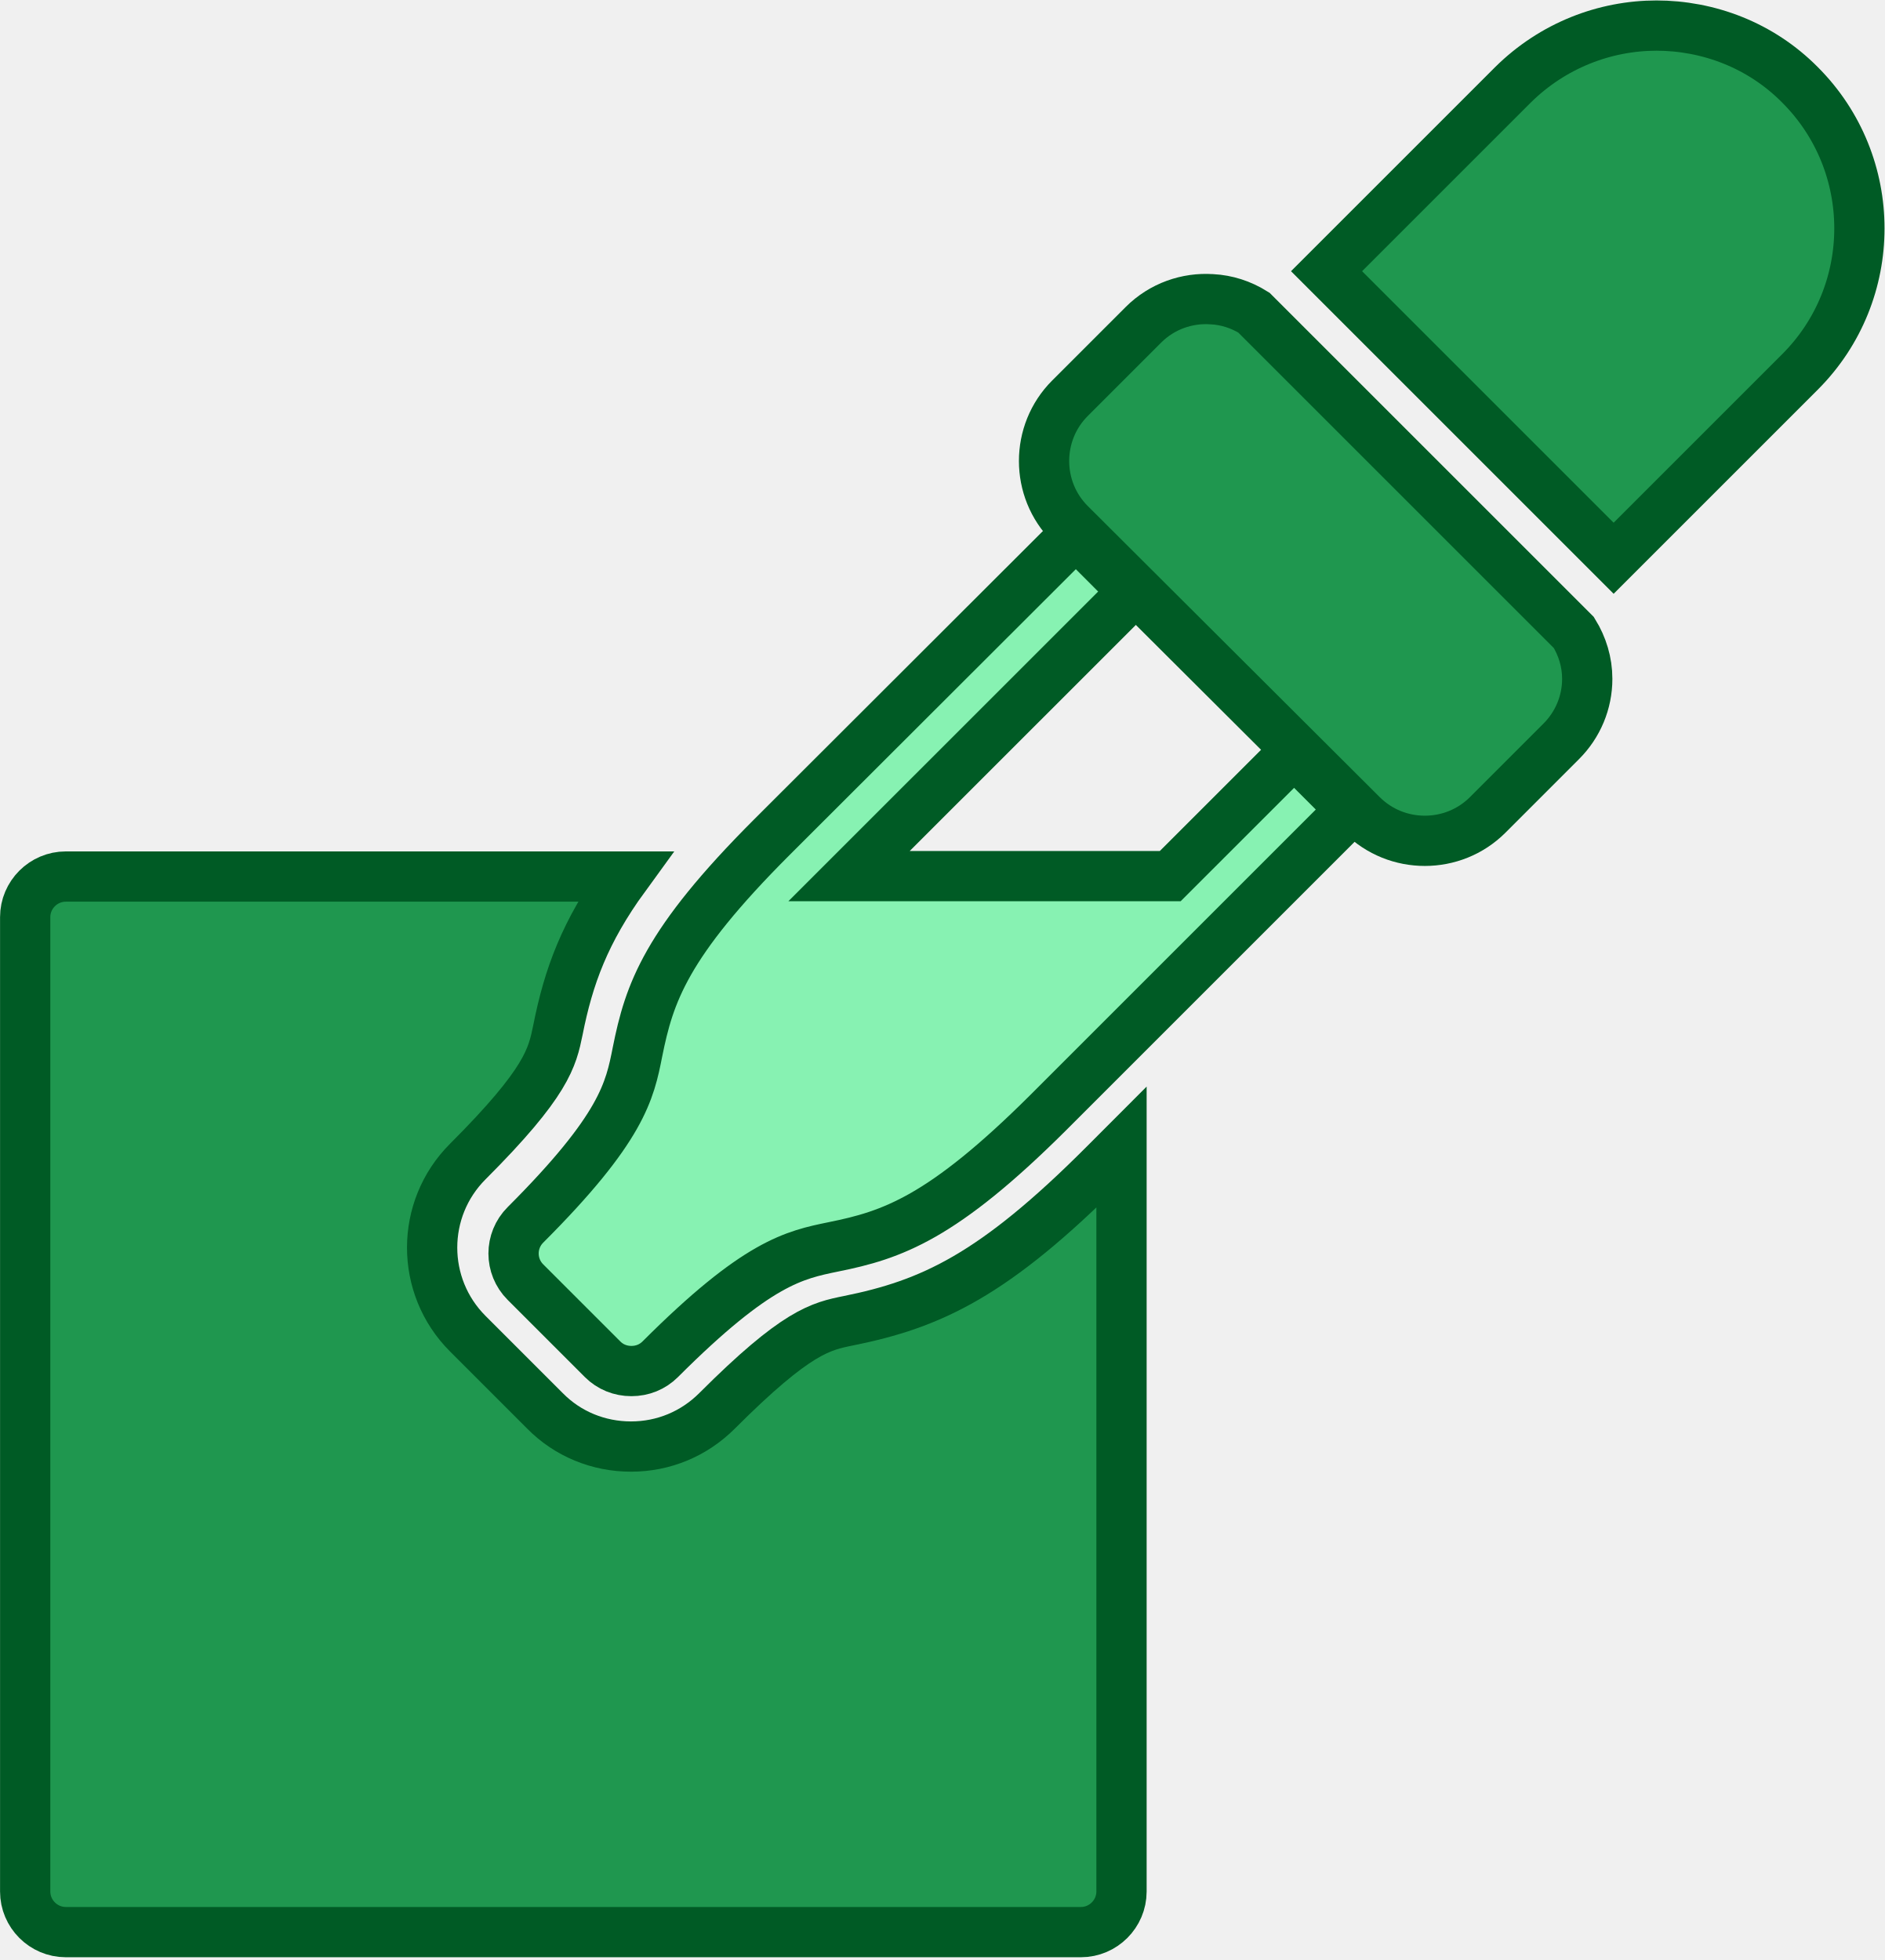
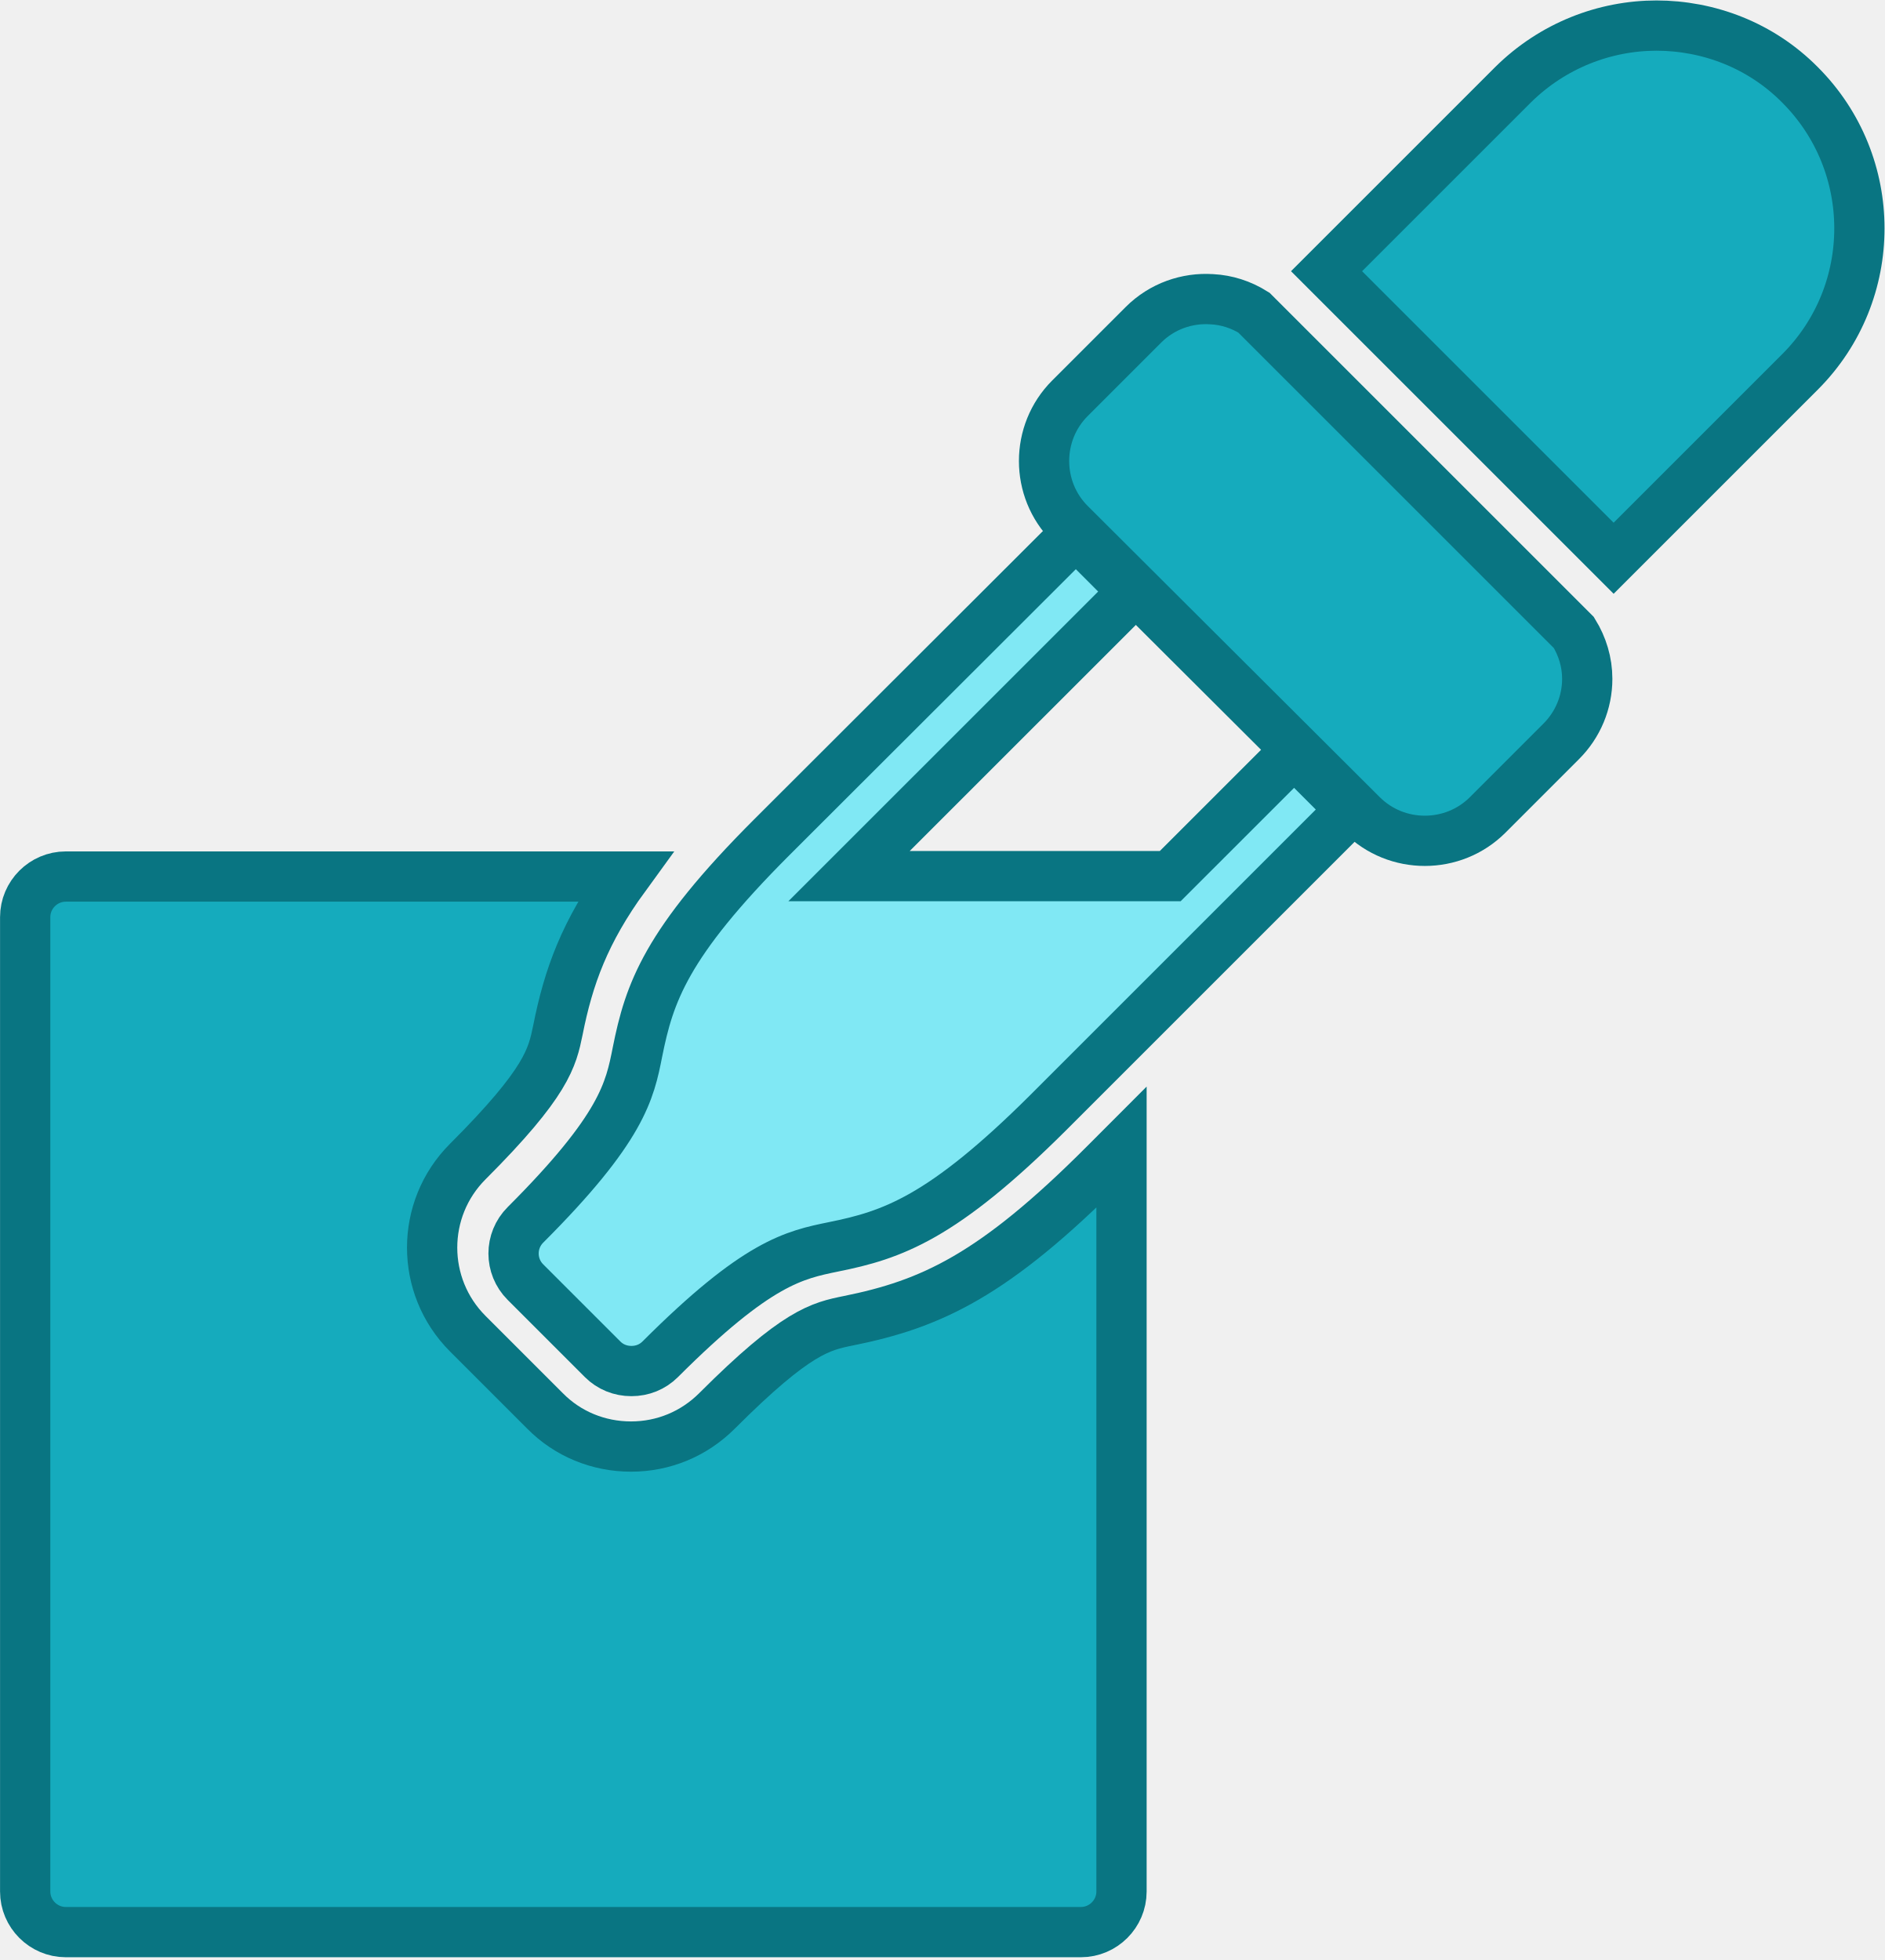
<svg xmlns="http://www.w3.org/2000/svg" width="75" height="78" viewBox="0 0 75 78" fill="none">
-   <g clip-path="url(#clip0_6_78)">
-     <path d="M65.92 1.018C63.852 1.018 61.784 1.81 60.2 3.377L52.784 10.793L64.207 22.216C67.309 19.113 71.526 14.897 71.623 14.8C74.774 11.649 74.774 6.527 71.623 3.377C70.056 1.793 67.972 1.018 65.904 1.018H65.92Z" fill="#1F974F" stroke="#005B25" stroke-width="2" stroke-miterlimit="10" />
-     <path d="M48.212 11.908C47.243 11.843 46.241 12.182 45.498 12.925L42.573 15.85C41.2 17.223 41.2 19.469 42.573 20.842L54.19 32.427C54.885 33.121 55.79 33.461 56.694 33.461C57.599 33.461 58.504 33.121 59.199 32.427L62.123 29.502C62.785 28.84 63.157 27.951 63.157 27.014C63.157 26.352 62.963 25.722 62.624 25.172L49.892 12.441C49.375 12.118 48.81 11.94 48.228 11.908H48.212Z" fill="#1F974F" stroke="#005B25" stroke-width="2" stroke-miterlimit="10" />
-     <path d="M42.767 21.279L30.714 33.315C26.481 37.548 25.835 39.52 25.366 41.862C25.059 43.413 24.768 44.884 20.907 48.745C20.277 49.375 20.277 50.393 20.907 51.023L23.977 54.093C24.284 54.4 24.688 54.562 25.124 54.562C25.56 54.562 25.964 54.4 26.271 54.093C30.133 50.232 31.603 49.941 33.17 49.618C35.496 49.149 37.484 48.487 41.717 44.27L53.77 32.217L51.492 29.939L46.564 34.866H33.784L45.11 23.541L42.832 21.262L42.767 21.279Z" fill="#87F2B2" stroke="#005B25" stroke-width="2" stroke-miterlimit="10" />
-     <path d="M2.617 34.883C1.729 34.883 1.002 35.61 1.002 36.498V75.275C1.002 76.163 1.729 76.89 2.617 76.89H43.01C43.898 76.89 44.625 76.163 44.625 75.275V45.659L43.963 46.322C39.536 50.765 37.048 51.896 33.768 52.558C32.653 52.784 31.7 52.978 28.533 56.145C27.612 57.066 26.4 57.567 25.108 57.567C23.815 57.567 22.587 57.066 21.683 56.145L18.613 53.075C16.722 51.185 16.722 48.115 18.613 46.225C21.779 43.058 21.973 42.089 22.2 40.99C22.619 38.873 23.266 37.08 24.865 34.883H2.617V34.883Z" fill="#1F974F" stroke="#005B25" stroke-width="2" stroke-miterlimit="10" />
+   <g clip-path="url(#clip0_1_150)">
+     <path d="M65.92 1.018C63.852 1.018 61.784 1.81 60.2 3.377L52.784 10.793L64.207 22.216C67.309 19.113 71.526 14.897 71.623 14.8C74.774 11.649 74.774 6.527 71.623 3.377C70.056 1.793 67.972 1.018 65.904 1.018H65.92Z" fill="#15ABBD" stroke="#097582" stroke-width="2" stroke-miterlimit="10" />
+     <path d="M48.212 11.908C47.243 11.843 46.241 12.182 45.498 12.925L42.573 15.85C41.2 17.223 41.2 19.469 42.573 20.842L54.19 32.427C54.885 33.121 55.789 33.461 56.694 33.461C57.599 33.461 58.504 33.121 59.199 32.427L62.123 29.502C62.785 28.84 63.157 27.951 63.157 27.014C63.157 26.352 62.963 25.722 62.624 25.172L49.892 12.441C49.375 12.118 48.81 11.94 48.228 11.908H48.212Z" fill="#15ABBD" stroke="#097582" stroke-width="2" stroke-miterlimit="10" />
+     <path d="M42.767 21.279L30.714 33.315C26.481 37.548 25.835 39.52 25.366 41.862C25.059 43.413 24.768 44.884 20.907 48.745C20.277 49.375 20.277 50.393 20.907 51.023L23.977 54.093C24.284 54.4 24.688 54.562 25.124 54.562C25.56 54.562 25.964 54.4 26.271 54.093C30.133 50.232 31.603 49.941 33.17 49.618C35.497 49.149 37.484 48.487 41.717 44.27L53.77 32.217L51.492 29.939L46.564 34.866H33.784L45.11 23.541L42.832 21.262L42.767 21.279Z" fill="#80E8F4" stroke="#097582" stroke-width="2" stroke-miterlimit="10" />
+     <path d="M2.617 34.883C1.729 34.883 1.002 35.61 1.002 36.498V75.275C1.002 76.163 1.729 76.89 2.617 76.89H43.01C43.898 76.89 44.625 76.163 44.625 75.275V45.659L43.963 46.322C39.536 50.765 37.048 51.896 33.768 52.558C32.653 52.784 31.7 52.978 28.533 56.145C27.612 57.066 26.4 57.567 25.108 57.567C23.815 57.567 22.587 57.066 21.683 56.145L18.613 53.075C16.722 51.185 16.722 48.115 18.613 46.225C21.779 43.058 21.973 42.089 22.2 40.99C22.619 38.873 23.266 37.08 24.865 34.883H2.617Z" fill="#15ABBD" stroke="#097582" stroke-width="2" stroke-miterlimit="10" />
  </g>
  <defs>
-     <clipPath id="clip0_6_78">
+     <clipPath id="clip0_1_150">
      <rect width="75" height="77.908" fill="white" />
    </clipPath>
  </defs>
</svg>
